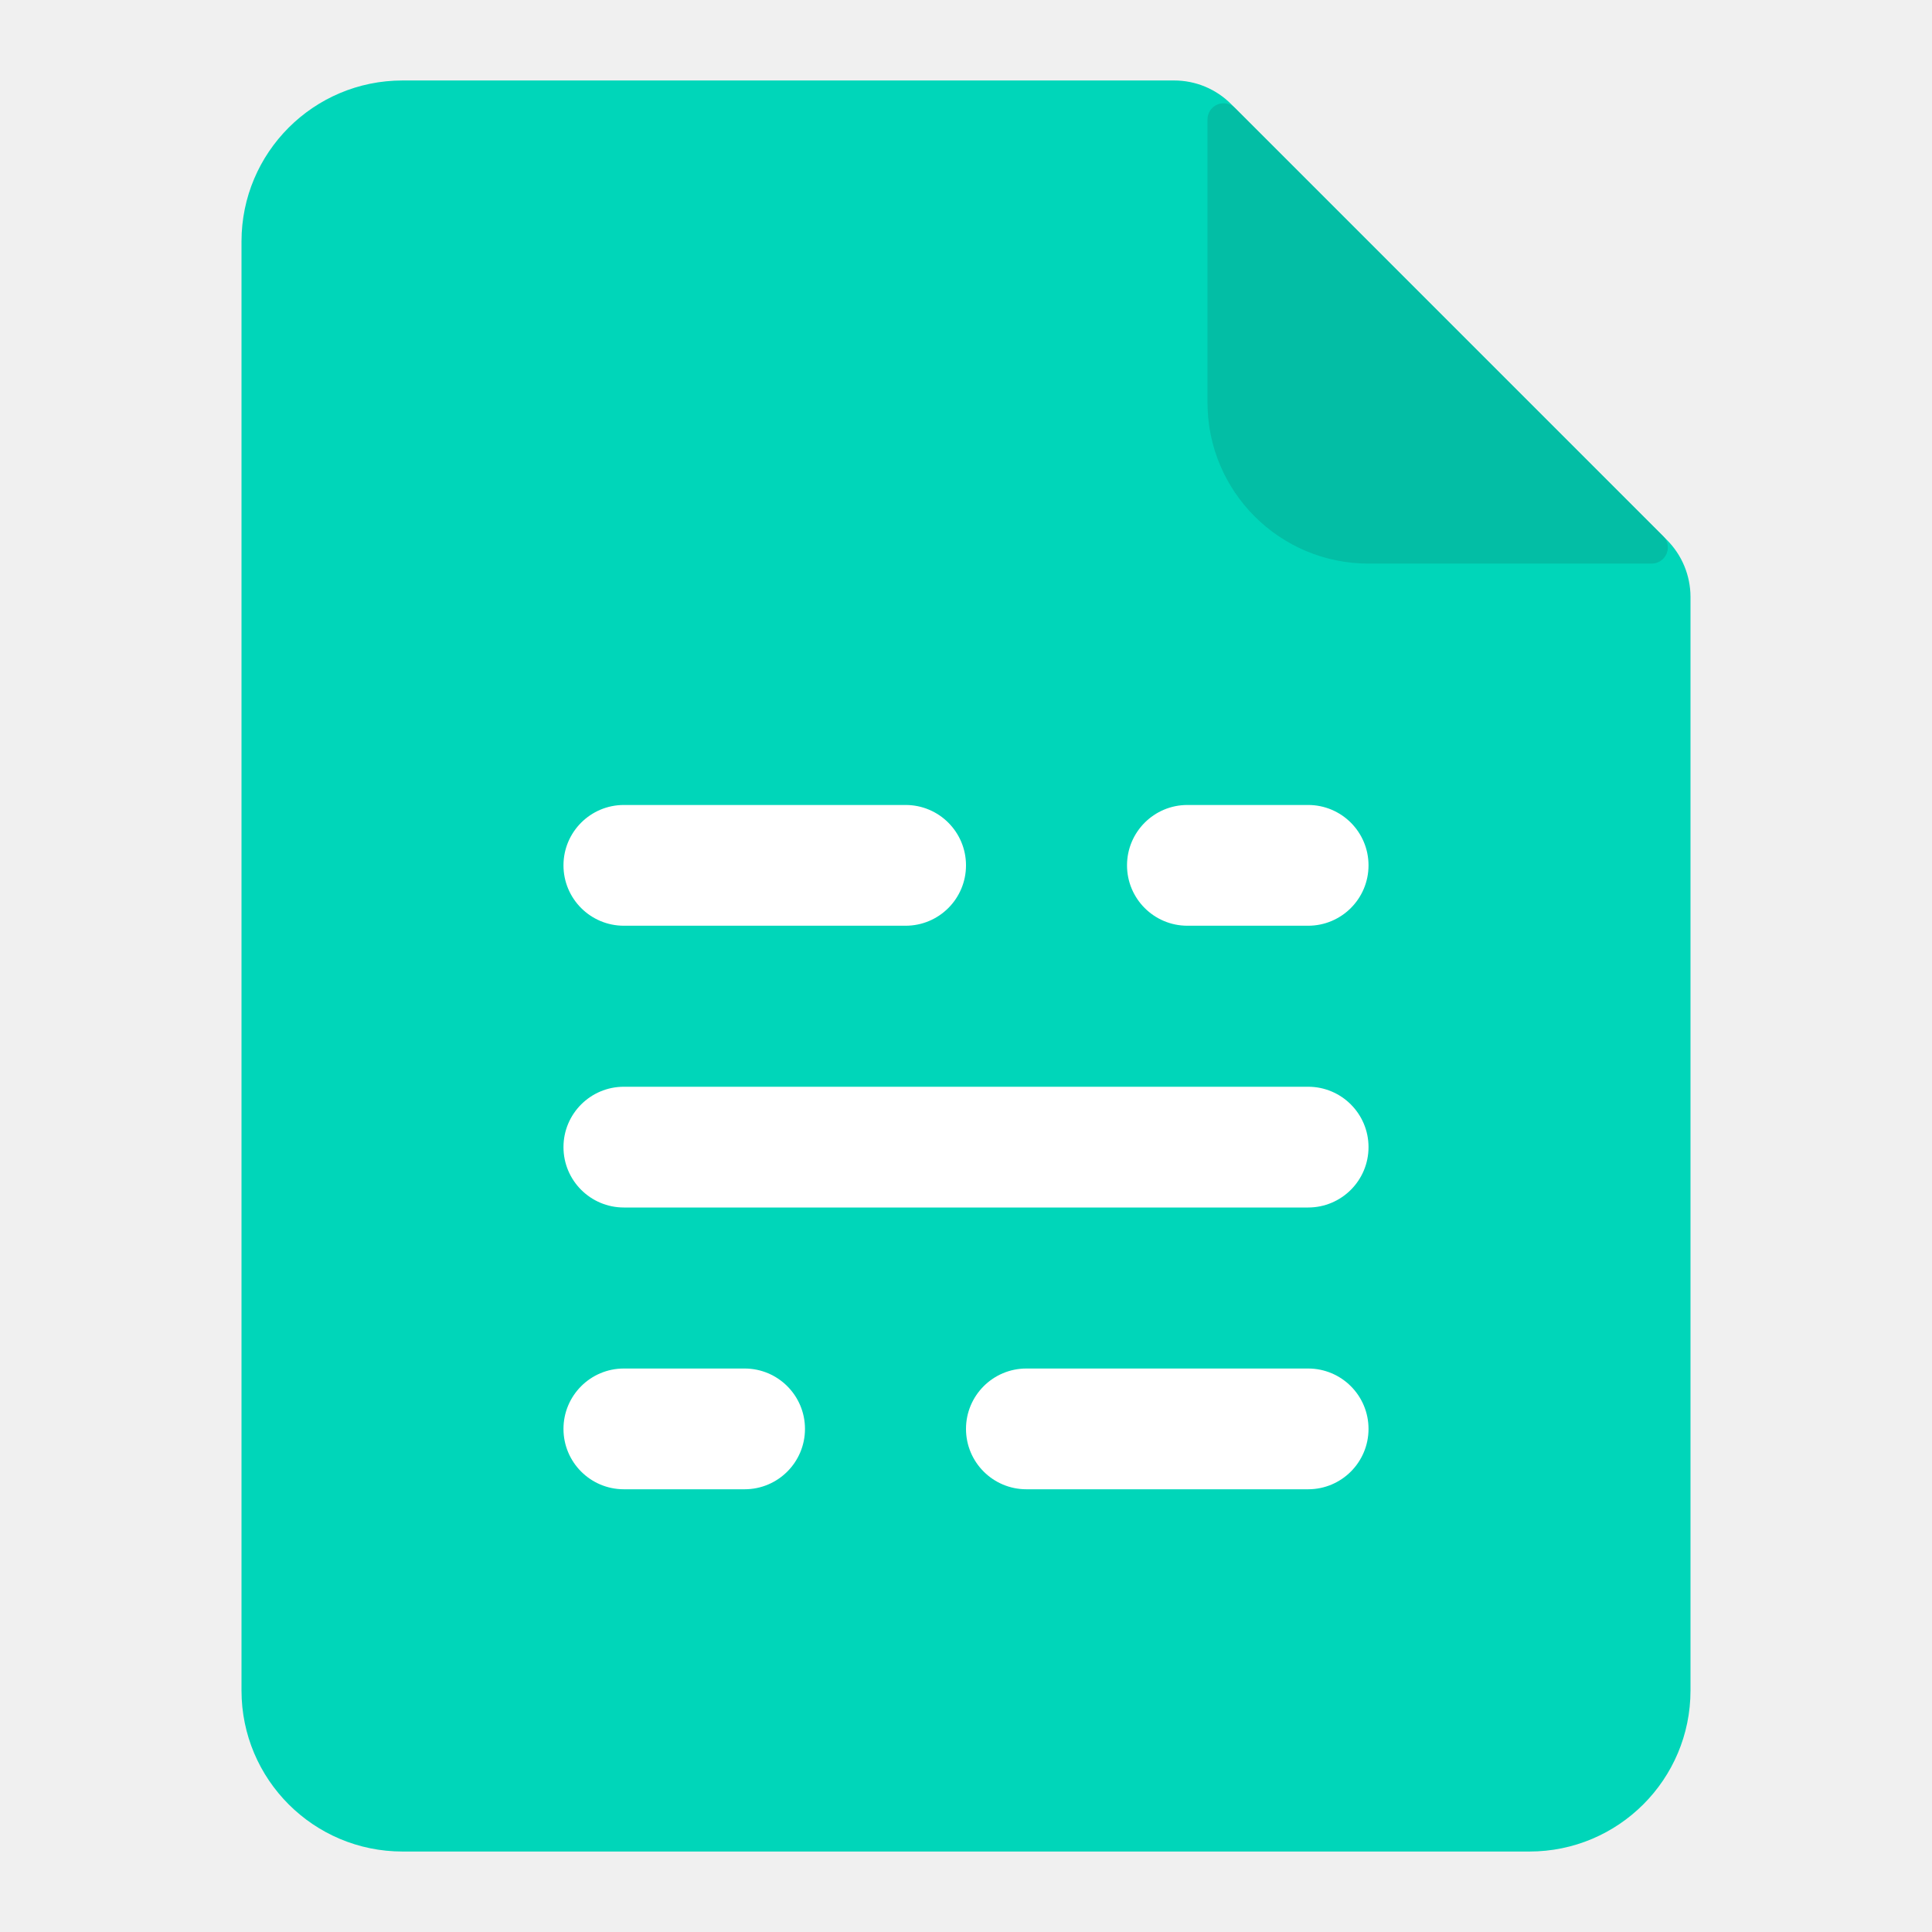
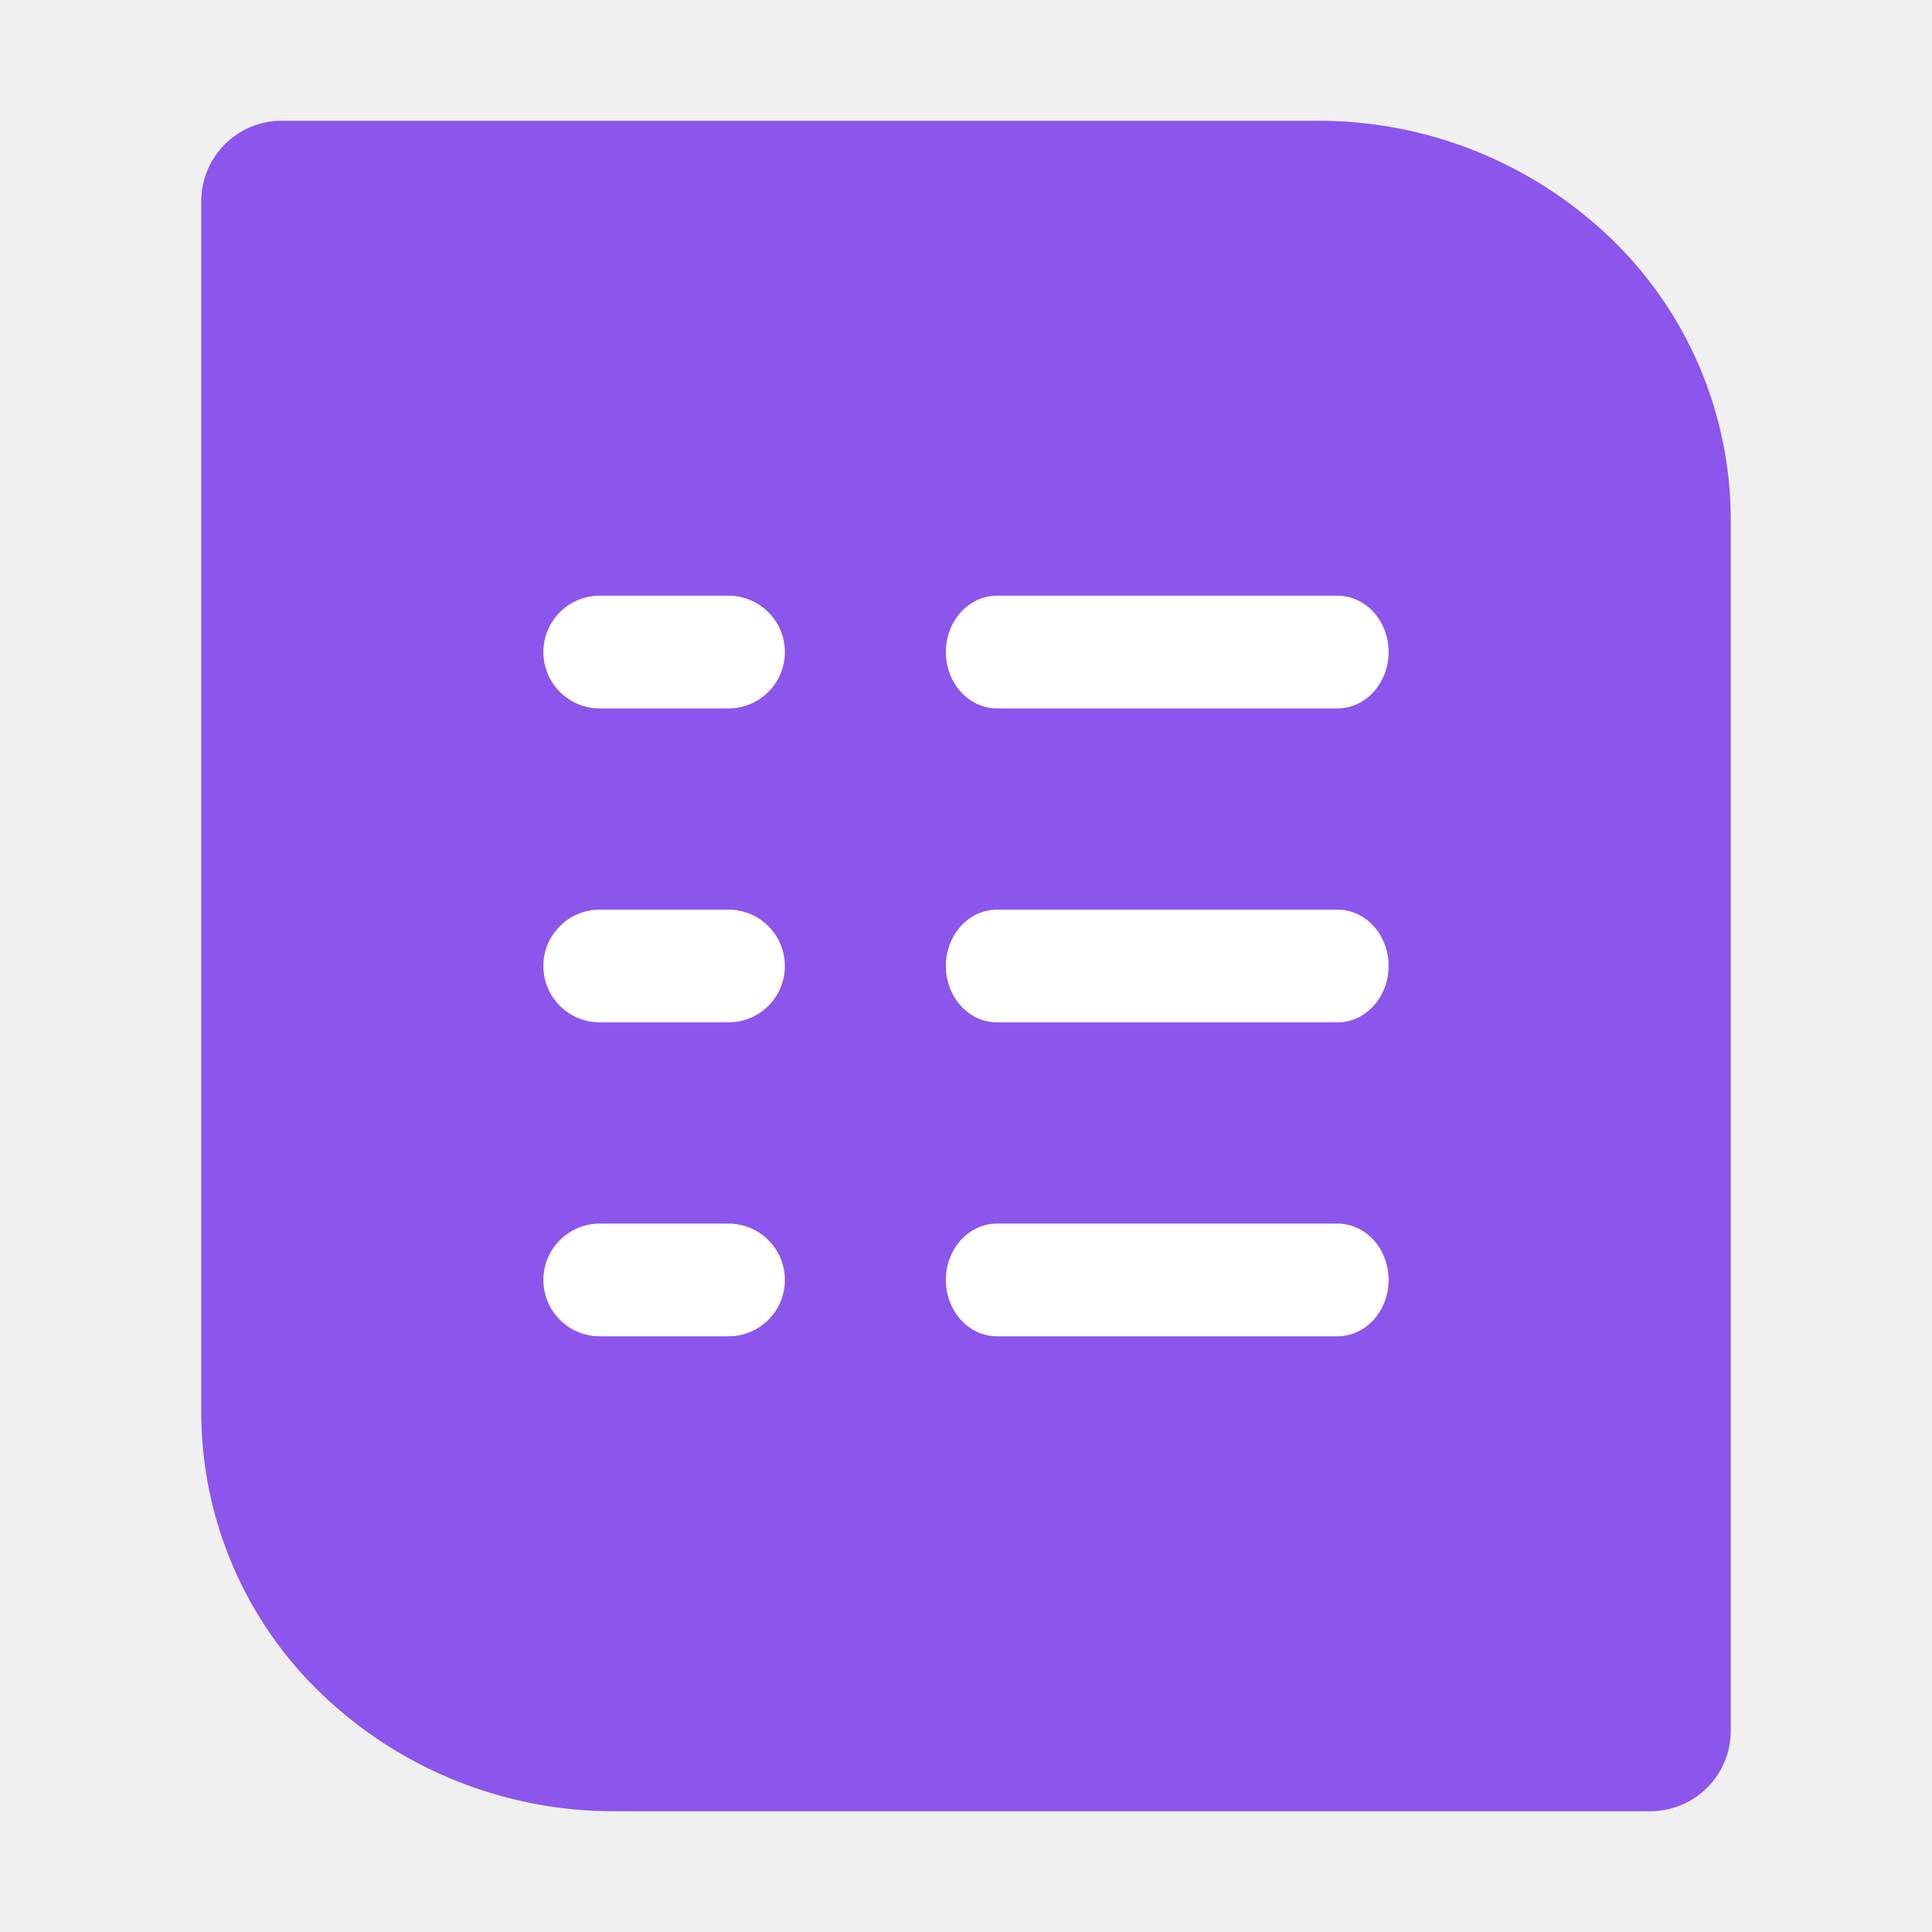
- <svg xmlns="http://www.w3.org/2000/svg" width="32" height="32" fill="none">
-   <path d="M4 4a2.667 2.667 0 012.667-2.667h12.781c.354 0 .693.14.943.391l7.218 7.219c.25.25.39.589.391.942V28a2.667 2.667 0 01-2.667 2.667H6.667A2.667 2.667 0 014 28V4z" fill="#00D6B9" />
-   <path opacity=".7" d="M20 1.977a.267.267 0 01.455-.189l7.092 7.092a.267.267 0 01-.19.455h-4.69A2.667 2.667 0 0120 6.668v-4.69z" fill="#04B49C" />
-   <path d="M9.333 14.333a1 1 0 011-1H15a1 1 0 010 2h-4.667a1 1 0 01-1-1zm9.334 0a1 1 0 011-1h2a1 1 0 010 2h-2a1 1 0 01-1-1zm-8.334 8.334a1 1 0 100 2h2a1 1 0 000-2h-2zm5.667 1a1 1 0 011-1h4.667a1 1 0 110 2H17a1 1 0 01-1-1zM10.333 18a1 1 0 000 2h11.334a1 1 0 000-2H10.333z" fill="#fff" />
+ <svg xmlns="http://www.w3.org/2000/svg" width="32" height="32" viewBox="0 0 24 24" fill="none">
+   <path d="M2.5 2.5a1 1 0 011-1h12.865a5.24 5.24 0 013.631 1.447A4.848 4.848 0 0121.5 6.441V21.5a1 1 0 01-1 1H7.635a5.24 5.24 0 01-3.63-1.447A4.849 4.849 0 012.5 17.559V2.5z" fill="#8C55EC" />
+   <path d="M6.75 8.1a.7.7 0 01.7-.7h1.6a.7.7 0 110 1.4h-1.6a.7.7 0 01-.7-.7zm0 3.9a.7.7 0 01.7-.7h1.6a.7.7 0 110 1.4h-1.6a.7.7 0 01-.7-.7zm0 3.9a.7.7 0 01.7-.7h1.6a.7.7 0 110 1.4h-1.6a.7.7 0 01-.7-.7zm9.865-8.5h-4.23c-.35 0-.635.313-.635.7 0 .386.284.7.635.7h4.23c.35 0 .635-.314.635-.7 0-.387-.284-.7-.635-.7zm0 3.9h-4.23c-.35 0-.635.313-.635.7 0 .386.284.7.635.7h4.23c.35 0 .635-.314.635-.7 0-.387-.284-.7-.635-.7zm0 3.9h-4.23c-.35 0-.635.313-.635.7 0 .386.284.7.635.7h4.23c.35 0 .635-.314.635-.7 0-.387-.284-.7-.635-.7z" fill="#fff" />
</svg>
